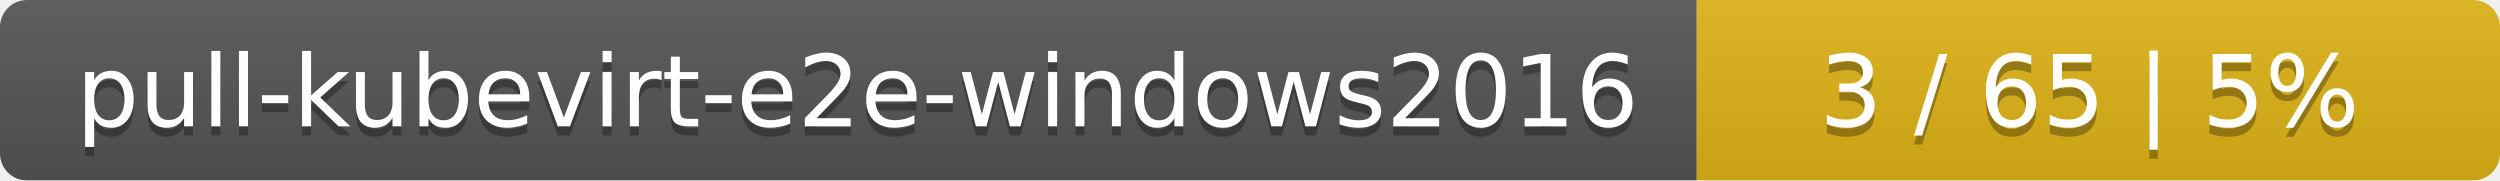
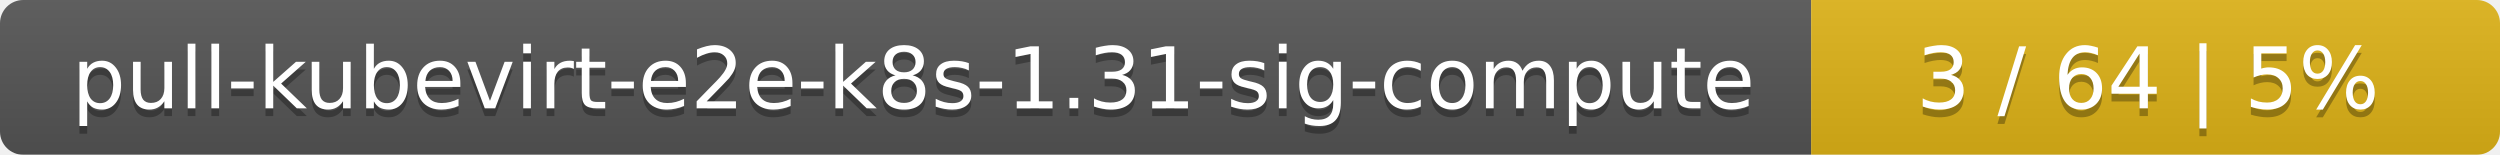
- <svg xmlns="http://www.w3.org/2000/svg" width="277" height="20">
+ <svg xmlns="http://www.w3.org/2000/svg" width="323" height="20">
  <linearGradient id="smooth" x2="0" y2="100%">
    <stop offset="0" stop-color="#bbb" stop-opacity=".1" />
    <stop offset="1" stop-opacity=".1" />
  </linearGradient>
  <mask id="round">
-     <rect width="277" height="20" rx="3" fill="#fff" />
+     <rect width="323" height="20" rx="3" fill="#fff" />
  </mask>
  <g mask="url(#round)">
-     <rect width="188" height="20" fill="#555" />
-     <rect x="188" width="89" height="20" fill="#dfb317" />
-     <rect width="277" height="20" fill="url(#smooth)" />
+     <rect width="234" height="20" fill="#555" />
+     <rect x="234" width="89" height="20" fill="#dfb317" />
+     <rect width="323" height="20" fill="url(#smooth)" />
  </g>
  <g fill="#fff" text-anchor="middle" font-family="DejaVu Sans,Verdana,Geneva,sans-serif" font-size="11">
-     <text x="95" y="15" fill="#010101" fill-opacity=".3">pull-kubevirt-e2e-windows2016</text>
-     <text x="95" y="14">pull-kubevirt-e2e-windows2016</text>
-     <text x="231.5" y="15" fill="#010101" fill-opacity=".3">3 / 65    |    5%</text>
-     <text x="231.5" y="14">3 / 65    |    5%</text>
+     <text x="118" y="15" fill="#010101" fill-opacity=".3">pull-kubevirt-e2e-k8s-1.31-sig-compute</text>
+     <text x="118" y="14">pull-kubevirt-e2e-k8s-1.31-sig-compute</text>
+     <text x="277.5" y="15" fill="#010101" fill-opacity=".3">3 / 64    |    5%</text>
+     <text x="277.5" y="14">3 / 64    |    5%</text>
  </g>
</svg>
